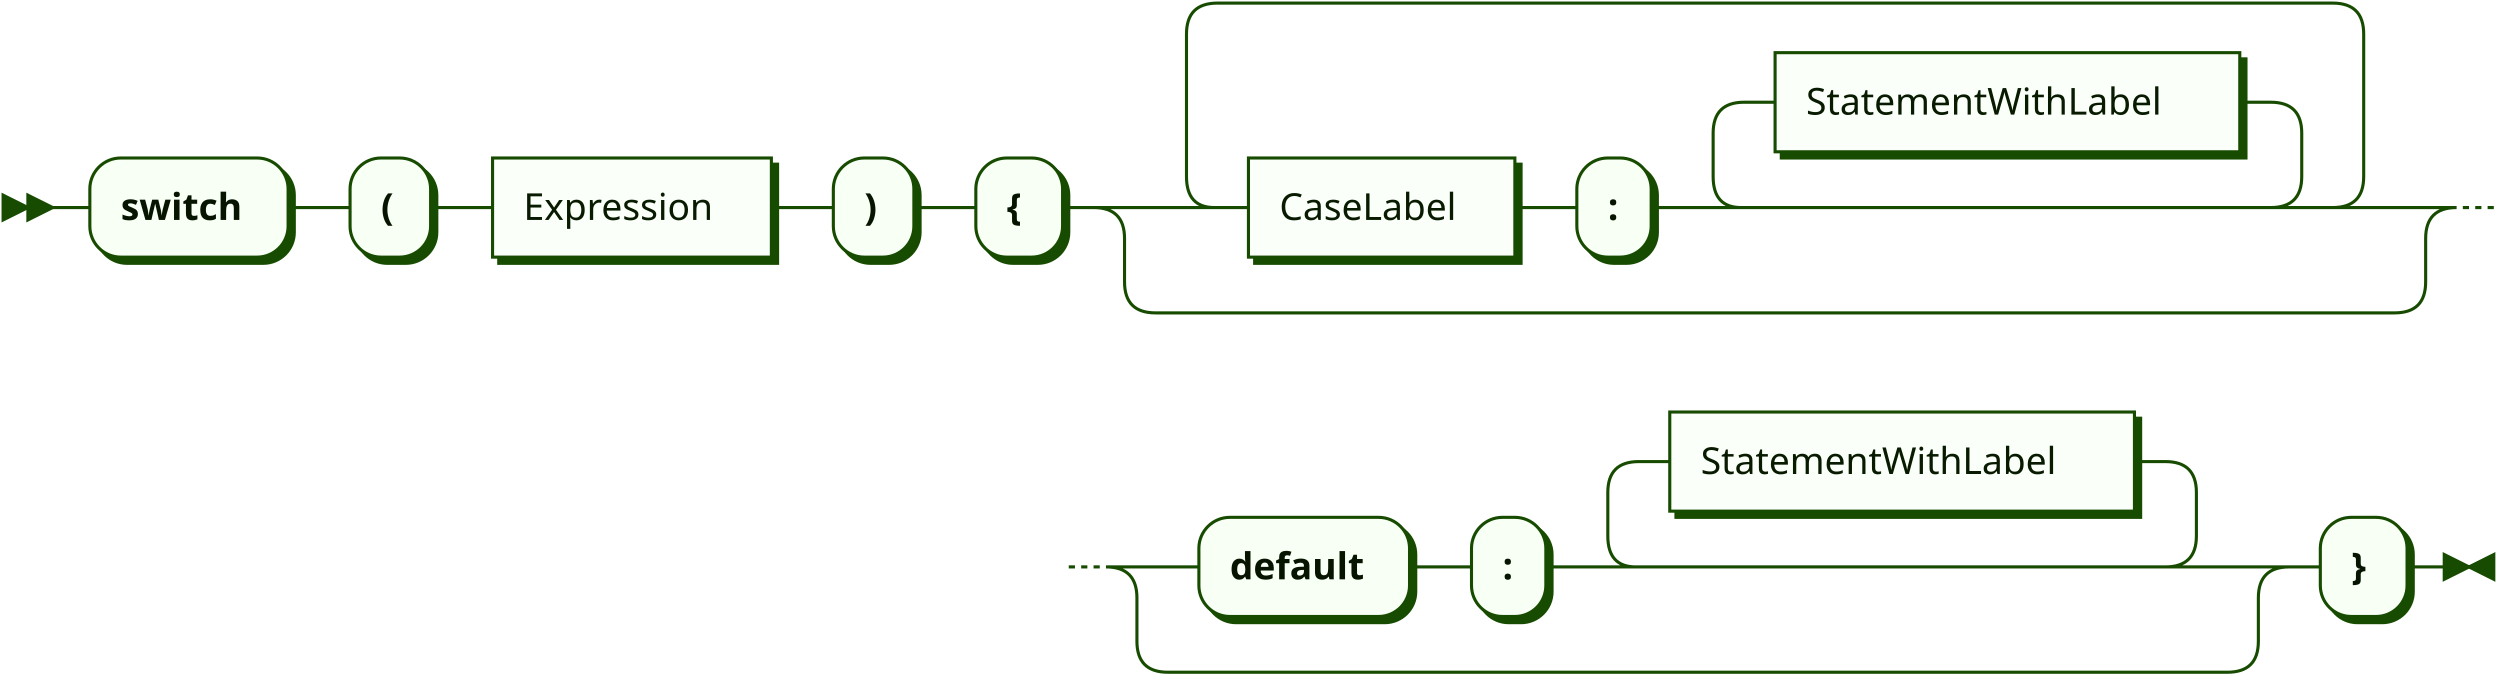
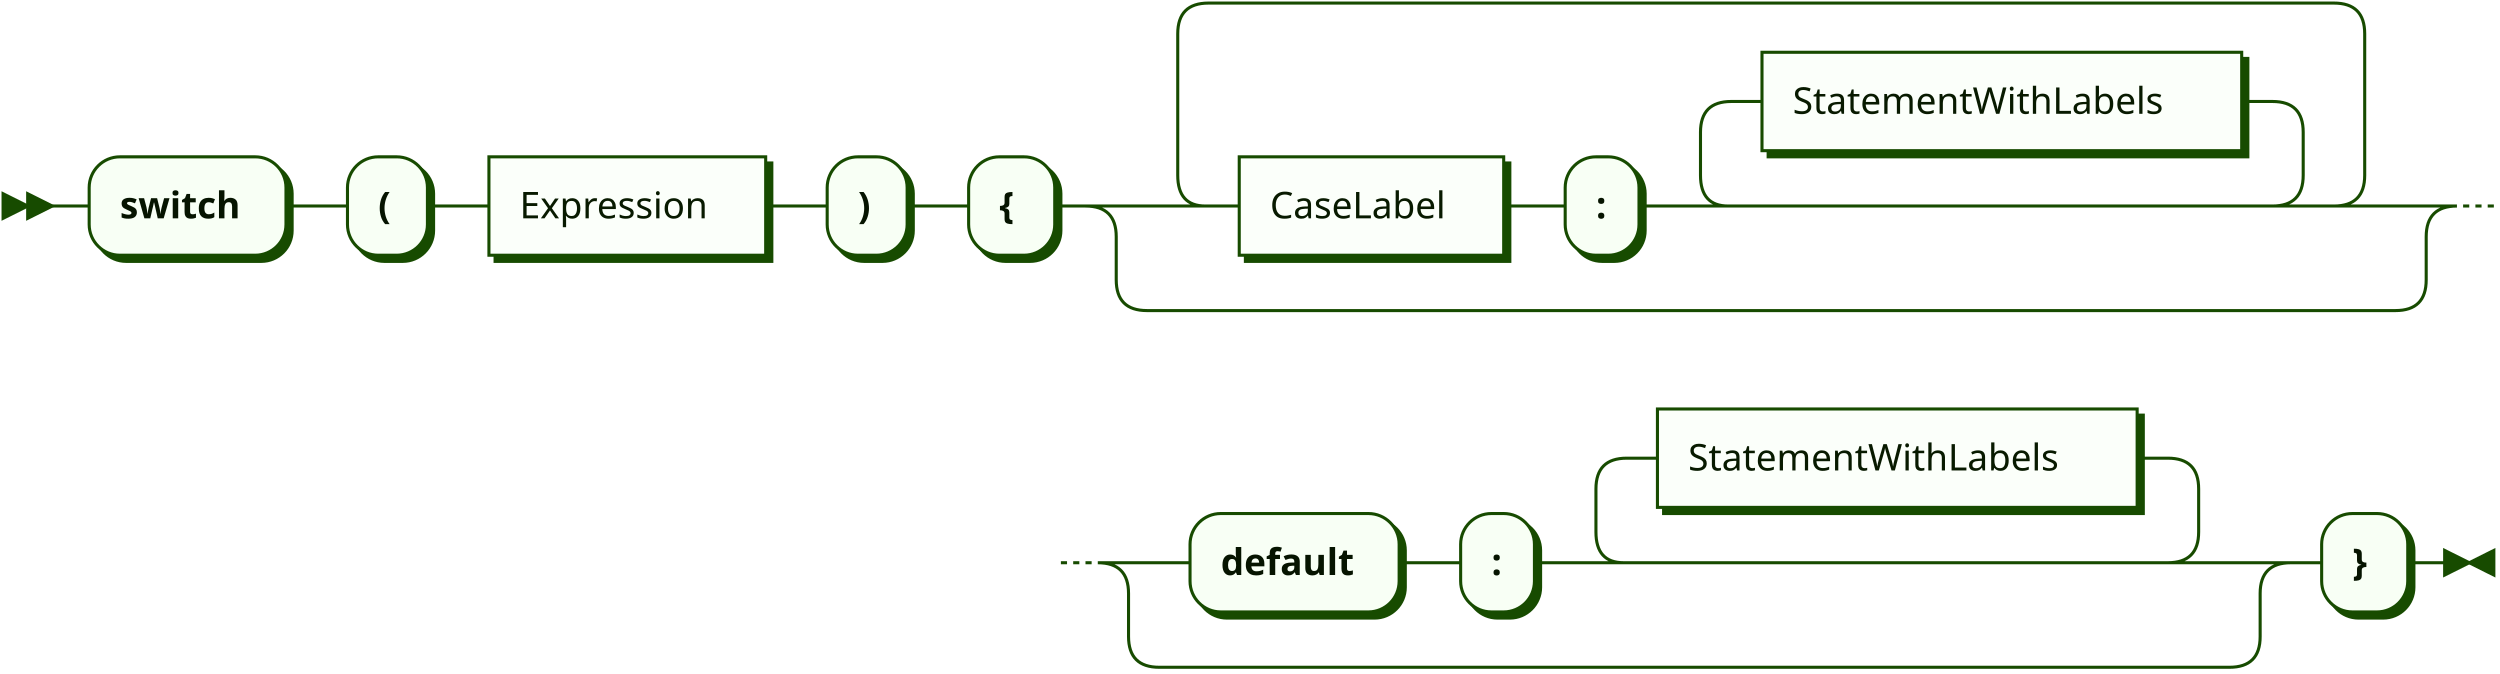
- <svg xmlns="http://www.w3.org/2000/svg" xmlns:xlink="http://www.w3.org/1999/xlink" width="807" height="219">
+ <svg xmlns="http://www.w3.org/2000/svg" xmlns:xlink="http://www.w3.org/1999/xlink" width="813" height="219">
  <defs>
    <style type="text/css">
    @namespace "http://www.w3.org/2000/svg";
    .line                 {fill: none; stroke: #174B00; stroke-width: 1;}
    .bold-line            {stroke: #061400; shape-rendering: crispEdges; stroke-width: 2;}
    .thin-line            {stroke: #091F00; shape-rendering: crispEdges}
    .filled               {fill: #174B00; stroke: none;}
    text.terminal         {font-family: Verdana, Sans-serif;
                            font-size: 12px;
                            fill: #061400;
                            font-weight: bold;
                          }
    text.nonterminal      {font-family: Verdana, Sans-serif;
                            font-size: 12px;
                            fill: #081A00;
                            font-weight: normal;
                          }
    text.regexp           {font-family: Verdana, Sans-serif;
                            font-size: 12px;
                            fill: #091F00;
                            font-weight: normal;
                          }
    rect, circle, polygon {fill: #174B00; stroke: #174B00;}
    rect.terminal         {fill: #F8FFF5; stroke: #174B00; stroke-width: 1;}
    rect.nonterminal      {fill: #FBFFFA; stroke: #174B00; stroke-width: 1;}
    rect.text             {fill: none; stroke: none;}
    polygon.regexp        {fill: #FDFFFC; stroke: #174B00; stroke-width: 1;}
  </style>
  </defs>
  <polygon points="9 67 1 63 1 71" />
  <polygon points="17 67 9 63 9 71" />
  <rect x="31" y="53" width="64" height="32" rx="10" />
  <rect x="29" y="51" width="64" height="32" class="terminal" rx="10" />
  <text class="terminal" x="39" y="71">switch</text>
  <rect x="115" y="53" width="26" height="32" rx="10" />
  <rect x="113" y="51" width="26" height="32" class="terminal" rx="10" />
  <text class="terminal" x="123" y="71">(</text>
  <a xlink:href="#Expression" xlink:title="Expression">
    <rect x="161" y="53" width="90" height="32" />
    <rect x="159" y="51" width="90" height="32" class="nonterminal" />
    <text class="nonterminal" x="169" y="71">Expression</text>
  </a>
  <rect x="271" y="53" width="26" height="32" rx="10" />
  <rect x="269" y="51" width="26" height="32" class="terminal" rx="10" />
  <text class="terminal" x="279" y="71">)</text>
  <rect x="317" y="53" width="28" height="32" rx="10" />
  <rect x="315" y="51" width="28" height="32" class="terminal" rx="10" />
  <text class="terminal" x="325" y="71">{</text>
  <a xlink:href="#CaseLabel" xlink:title="CaseLabel">
    <rect x="405" y="53" width="86" height="32" />
    <rect x="403" y="51" width="86" height="32" class="nonterminal" />
    <text class="nonterminal" x="413" y="71">CaseLabel</text>
  </a>
  <rect x="511" y="53" width="24" height="32" rx="10" />
  <rect x="509" y="51" width="24" height="32" class="terminal" rx="10" />
  <text class="terminal" x="519" y="71">:</text>
-   <a xlink:href="#StatementWithLabel" xlink:title="StatementWithLabel">
-     <rect x="575" y="19" width="150" height="32" />
-     <rect x="573" y="17" width="150" height="32" class="nonterminal" />
-     <text class="nonterminal" x="583" y="37">StatementWithLabel</text>
+   <a xlink:href="#StatementWithLabels" xlink:title="StatementWithLabels">
+     <rect x="575" y="19" width="156" height="32" />
+     <rect x="573" y="17" width="156" height="32" class="nonterminal" />
+     <text class="nonterminal" x="583" y="37">StatementWithLabels</text>
  </a>
  <rect x="389" y="169" width="68" height="32" rx="10" />
  <rect x="387" y="167" width="68" height="32" class="terminal" rx="10" />
  <text class="terminal" x="397" y="187">default</text>
  <rect x="477" y="169" width="24" height="32" rx="10" />
  <rect x="475" y="167" width="24" height="32" class="terminal" rx="10" />
  <text class="terminal" x="485" y="187">:</text>
-   <a xlink:href="#StatementWithLabel" xlink:title="StatementWithLabel">
-     <rect x="541" y="135" width="150" height="32" />
-     <rect x="539" y="133" width="150" height="32" class="nonterminal" />
-     <text class="nonterminal" x="549" y="153">StatementWithLabel</text>
+   <a xlink:href="#StatementWithLabels" xlink:title="StatementWithLabels">
+     <rect x="541" y="135" width="156" height="32" />
+     <rect x="539" y="133" width="156" height="32" class="nonterminal" />
+     <text class="nonterminal" x="549" y="153">StatementWithLabels</text>
  </a>
-   <rect x="751" y="169" width="28" height="32" rx="10" />
-   <rect x="749" y="167" width="28" height="32" class="terminal" rx="10" />
-   <text class="terminal" x="759" y="187">}</text>
-   <path class="line" d="m17 67 h2 m0 0 h10 m64 0 h10 m0 0 h10 m26 0 h10 m0 0 h10 m90 0 h10 m0 0 h10 m26 0 h10 m0 0 h10 m28 0 h10 m40 0 h10 m86 0 h10 m0 0 h10 m24 0 h10 m20 0 h10 m0 0 h160 m-190 0 l20 0 m-1 0 q-9 0 -9 -10 l0 -14 q0 -10 10 -10 m170 34 l20 0 m-20 0 q10 0 10 -10 l0 -14 q0 -10 -10 -10 m-170 0 h10 m150 0 h10 m-360 34 l20 0 m-1 0 q-9 0 -9 -10 l0 -46 q0 -10 10 -10 m360 66 l20 0 m-20 0 q10 0 10 -10 l0 -46 q0 -10 -10 -10 m-360 0 h10 m0 0 h350 m-400 66 h20 m400 0 h20 m-440 0 q10 0 10 10 m420 0 q0 -10 10 -10 m-430 10 v14 m420 0 v-14 m-420 14 q0 10 10 10 m400 0 q10 0 10 -10 m-410 10 h10 m0 0 h390 m22 -34 l2 0 m2 0 l2 0 m2 0 l2 0 m-460 116 l2 0 m2 0 l2 0 m2 0 l2 0 m22 0 h10 m68 0 h10 m0 0 h10 m24 0 h10 m20 0 h10 m0 0 h160 m-190 0 l20 0 m-1 0 q-9 0 -9 -10 l0 -14 q0 -10 10 -10 m170 34 l20 0 m-20 0 q10 0 10 -10 l0 -14 q0 -10 -10 -10 m-170 0 h10 m150 0 h10 m-342 34 h20 m342 0 h20 m-382 0 q10 0 10 10 m362 0 q0 -10 10 -10 m-372 10 v14 m362 0 v-14 m-362 14 q0 10 10 10 m342 0 q10 0 10 -10 m-352 10 h10 m0 0 h332 m20 -34 h10 m28 0 h10 m3 0 h-3" />
-   <polygon points="797 183 805 179 805 187" />
-   <polygon points="797 183 789 179 789 187" />
+   <rect x="757" y="169" width="28" height="32" rx="10" />
+   <rect x="755" y="167" width="28" height="32" class="terminal" rx="10" />
+   <text class="terminal" x="765" y="187">}</text>
+   <path class="line" d="m17 67 h2 m0 0 h10 m64 0 h10 m0 0 h10 m26 0 h10 m0 0 h10 m90 0 h10 m0 0 h10 m26 0 h10 m0 0 h10 m28 0 h10 m40 0 h10 m86 0 h10 m0 0 h10 m24 0 h10 m20 0 h10 m0 0 h166 m-196 0 l20 0 m-1 0 q-9 0 -9 -10 l0 -14 q0 -10 10 -10 m176 34 l20 0 m-20 0 q10 0 10 -10 l0 -14 q0 -10 -10 -10 m-176 0 h10 m156 0 h10 m-366 34 l20 0 m-1 0 q-9 0 -9 -10 l0 -46 q0 -10 10 -10 m366 66 l20 0 m-20 0 q10 0 10 -10 l0 -46 q0 -10 -10 -10 m-366 0 h10 m0 0 h356 m-406 66 h20 m406 0 h20 m-446 0 q10 0 10 10 m426 0 q0 -10 10 -10 m-436 10 v14 m426 0 v-14 m-426 14 q0 10 10 10 m406 0 q10 0 10 -10 m-416 10 h10 m0 0 h396 m22 -34 l2 0 m2 0 l2 0 m2 0 l2 0 m-466 116 l2 0 m2 0 l2 0 m2 0 l2 0 m22 0 h10 m68 0 h10 m0 0 h10 m24 0 h10 m20 0 h10 m0 0 h166 m-196 0 l20 0 m-1 0 q-9 0 -9 -10 l0 -14 q0 -10 10 -10 m176 34 l20 0 m-20 0 q10 0 10 -10 l0 -14 q0 -10 -10 -10 m-176 0 h10 m156 0 h10 m-348 34 h20 m348 0 h20 m-388 0 q10 0 10 10 m368 0 q0 -10 10 -10 m-378 10 v14 m368 0 v-14 m-368 14 q0 10 10 10 m348 0 q10 0 10 -10 m-358 10 h10 m0 0 h338 m20 -34 h10 m28 0 h10 m3 0 h-3" />
+   <polygon points="803 183 811 179 811 187" />
+   <polygon points="803 183 795 179 795 187" />
</svg>
